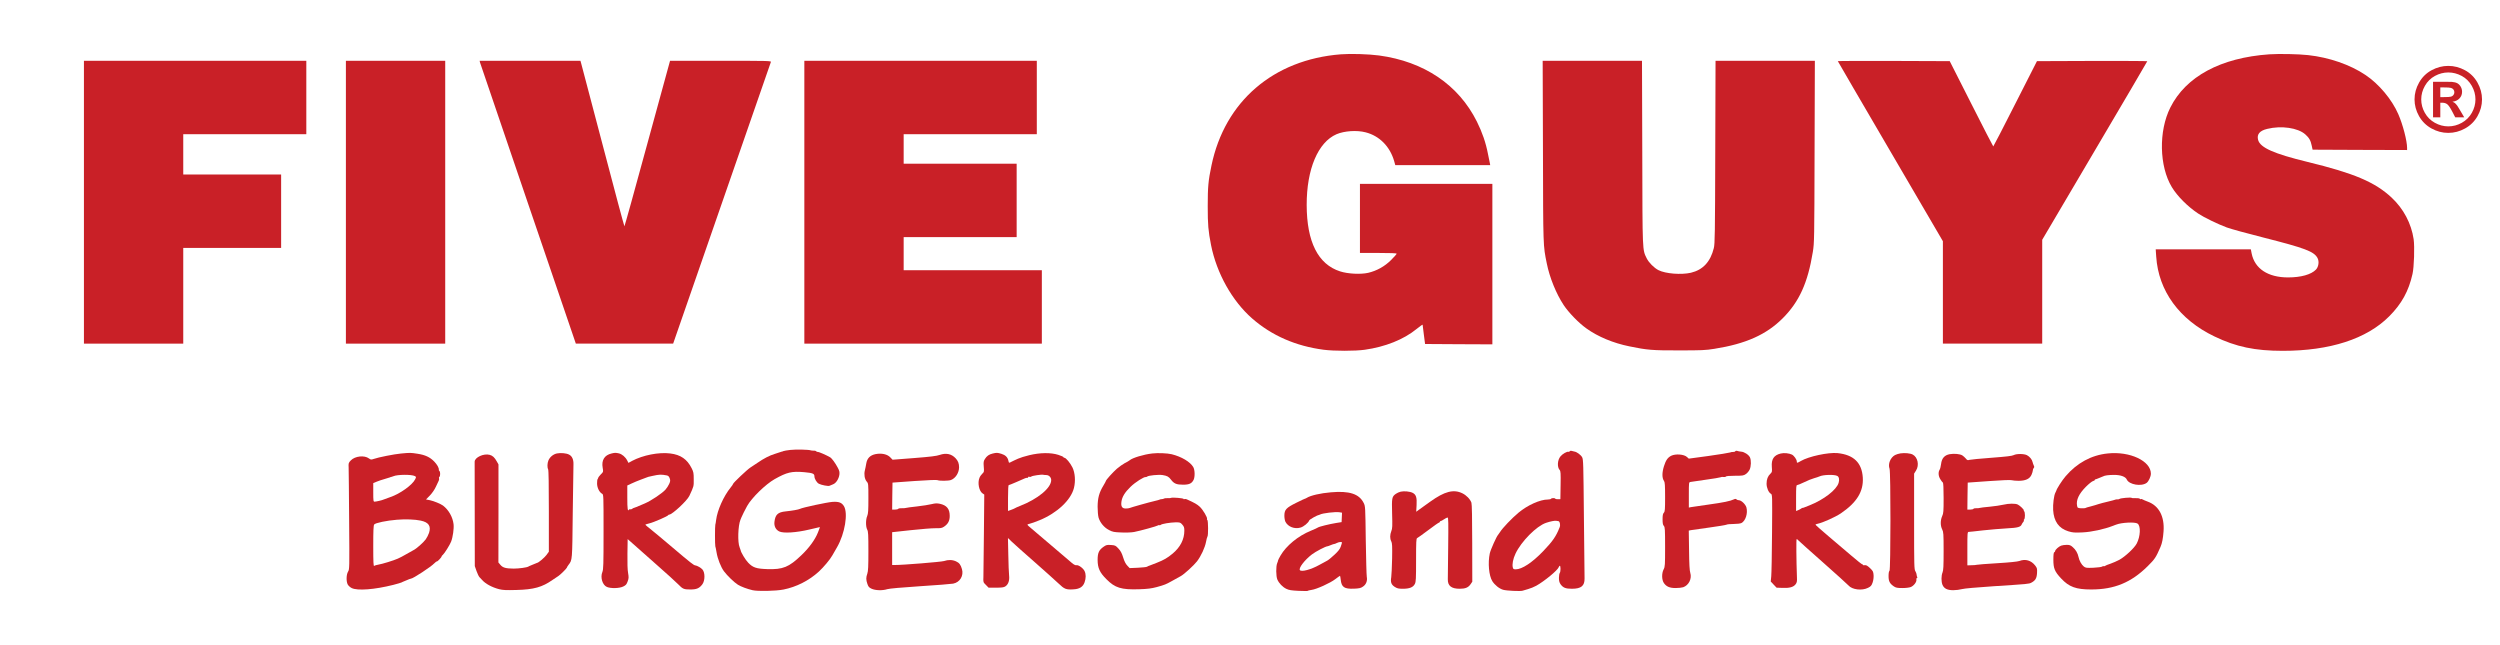
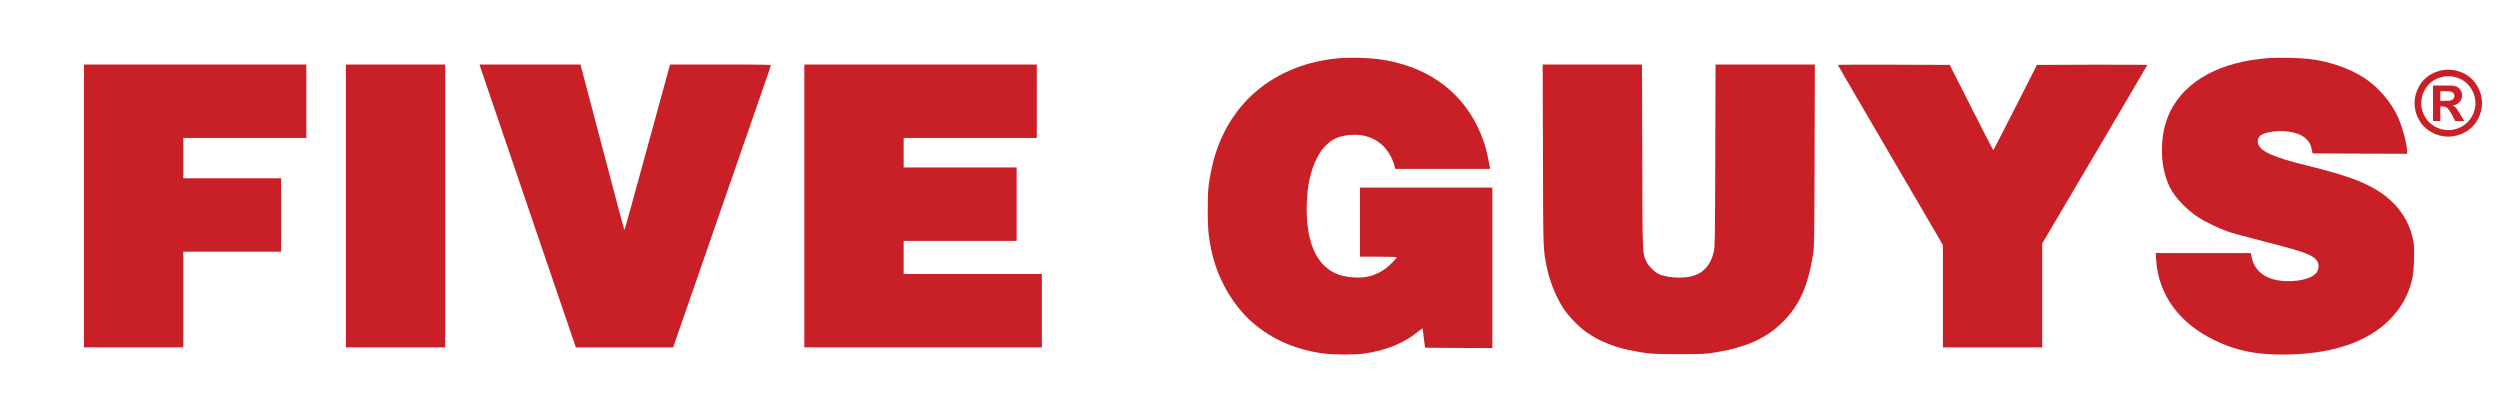
- <svg xmlns="http://www.w3.org/2000/svg" version="1.0" width="417" height="107.58" viewBox="0 0 333.6 86.064" id="svg2">
+ <svg xmlns="http://www.w3.org/2000/svg" version="1.0" width="417" height="70" viewBox="0 0 333.6 55" id="svg2">
  <defs id="defs56" />
  <g transform="matrix(0.0960355,0,0,0.0960355,1.500414,-2.182758)" id="g3891" style="fill:#c92027;fill-opacity:1">
    <path d="m 1847.4,98.2 c -93.7,7.4 -161.2,65.4 -179.7,154.5 -4.4,20.9 -5.2,29.6 -5.2,56.5 0,26 0.7,34.1 4.6,54 7.8,39.3 29.4,77.8 57.2,102.1 27.3,23.8 60.5,38.3 99.3,43.4 14.7,1.9 43.7,1.9 57.1,0 28.4,-4 54,-14.2 71.8,-28.7 4.7,-3.8 8.5,-6.5 8.6,-6.1 0,0.5 0.8,6.6 1.7,13.8 l 1.7,13 46.8,0.3 46.7,0.2 0,-111.5 0,-111.5 -92,0 -92,0 0,48 0,48 25.5,0 c 17.3,0 25.5,0.3 25.5,1.1 0,0.5 -3.5,4.5 -7.7,8.7 -8.9,8.9 -19.9,15 -31.8,17.8 -10.4,2.4 -28.3,1.5 -39.1,-2 -30.6,-9.8 -46.3,-41.1 -46.4,-92.2 -0.1,-49.8 15.7,-87.2 41.5,-98.4 10.8,-4.6 28.2,-5.8 40.4,-2.6 19.2,4.9 33.7,19.6 39.6,39.8 l 1.6,5.8 66,0 65.9,0 -0.4,-2.3 c -0.3,-1.2 -1.5,-7.2 -2.7,-13.2 -3,-15.8 -8,-30.1 -15.4,-45 -25.5,-51.1 -73.3,-83.4 -136,-91.9 -14.3,-1.9 -39.1,-2.7 -53.1,-1.6 z" id="path8" style="fill:#c92027;fill-opacity:1;stroke:none" />
    <path d="m 3137.6,98.2 c -67.5,4.7 -116,30.8 -137.6,74 -16.4,32.6 -15.4,81.6 2.1,110.5 7.6,12.6 22,27 36.4,36.6 8,5.4 27.6,14.9 40,19.5 5.5,2 28.2,8.3 50.5,13.9 58.7,14.9 70.8,19.5 75.6,28.7 2.5,4.7 1.4,12.1 -2.2,15.9 -6.6,6.9 -20.9,10.9 -38.8,10.9 -27.9,0 -46.3,-12.1 -50.6,-33.3 l -1.1,-5.7 -66.1,0 -66.1,0 0.7,10.1 c 3.1,47.6 32.2,87.6 80.9,110.9 30.1,14.5 56.4,20 94.9,20 65.6,0 116.6,-16.5 147.9,-47.9 17.3,-17.3 27.1,-35.1 32.4,-58.8 2.2,-9.5 3.1,-37.9 1.6,-48.4 -3.2,-21.7 -14,-42.3 -30.6,-57.8 -23,-21.5 -52.2,-33.9 -116.9,-49.6 -46.8,-11.4 -65.7,-19.8 -68.6,-30.5 -2.1,-7.8 2.1,-12.9 12.7,-15.4 19.5,-4.8 42.5,-1.5 52.8,7.6 5.4,4.8 7.5,8.4 9,15.8 l 1.2,5.5 65.6,0.3 65.7,0.2 0,-2.9 c 0,-9.8 -5.9,-32.6 -12.3,-47.1 -8.8,-20.3 -27.1,-42.1 -45.7,-54.4 -21.3,-14.3 -50.4,-24.3 -79.5,-27.5 -13.8,-1.5 -39.6,-2 -53.9,-1.1 z" id="path10" style="fill:#c92027;fill-opacity:1;stroke:none" />
    <path d="m 101,303.7 0,196.5 69,0 69,0 0,-66.5 0,-66.5 68,0 68,0 0,-51 0,-51 -68,0 -68,0 0,-28 0,-28 85.5,0 85.5,0 0,-51 0,-51 -154.5,0 -154.5,0 0,196.5 z" id="path12" style="fill:#c92027;fill-opacity:1;stroke:none" />
    <path d="m 465,303.7 0,196.5 69,0 69,0 0,-196.5 0,-196.5 -69,0 -69,0 0,196.5 z" id="path14" style="fill:#c92027;fill-opacity:1;stroke:none" />
    <path d="m 651.3,109.4 c 0.3,1.3 30.4,89.7 66.9,196.5 l 66.3,194.3 67.6,0 67.6,0 67.6,-194.8 c 37.1,-107.1 67.8,-195.5 68.2,-196.5 0.7,-1.6 -3,-1.7 -69.7,-1.7 l -70.4,0 -31.5,115 c -17.2,63.2 -31.6,115 -31.9,115 -0.3,0 -13.8,-50.3 -29.9,-111.8 -16.2,-61.4 -29.8,-113.2 -30.3,-115 l -0.9,-3.2 -70.1,0 -70,0 0.5,2.2 z" id="path16" style="fill:#c92027;fill-opacity:1;stroke:none" />
    <path d="m 1102,303.7 0,196.5 165,0 165,0 0,-51 0,-51 -96,0 -96,0 0,-23 0,-23 78.5,0 78.5,0 0,-51 0,-51 -78.5,0 -78.5,0 0,-20.5 0,-20.5 92.5,0 92.5,0 0,-51 0,-51 -161.5,0 -161.5,0 0,196.5 z" id="path18" style="fill:#c92027;fill-opacity:1;stroke:none" />
    <path d="m 2128.3,232.9 c 0.3,134.2 0.2,130.7 5.3,155.8 3.9,19.6 13.1,42.2 23.4,57.8 7,10.6 21,25 31.7,32.6 16,11.5 37.4,20.4 59.8,24.9 24.5,5.1 32.1,5.7 69,5.6 31.1,0 36.6,-0.2 49,-2.2 43.6,-6.9 72.3,-19.7 95.1,-42.6 22.8,-22.9 34.7,-49 41.7,-92.1 2,-12.7 2.1,-16.3 2.4,-139.3 l 0.4,-126.2 -69,0 -69,0 -0.4,126.7 c -0.3,114.7 -0.5,127.4 -2,133.6 -4.7,19 -15.1,30.2 -31.8,34.2 -13.5,3.1 -35.2,1.4 -45.1,-3.6 -6.1,-3.1 -13.4,-10.5 -16.3,-16.3 -6.1,-12.5 -5.9,-6.9 -6.2,-146.9 l -0.4,-127.7 -69,0 -69,0 0.4,125.7 z" id="path20" style="fill:#c92027;fill-opacity:1;stroke:none" />
    <path d="m 2538,107.7 c 0,0.3 32.9,56.7 73,125.3 l 73,124.9 0,71.1 0,71.2 69,0 69,0 0,-72.2 0,-72.1 73,-123.8 c 40.2,-68 73,-124 73,-124.3 0,-0.3 -34.5,-0.5 -76.6,-0.4 l -76.7,0.3 -30.1,59.2 c -16.5,32.6 -30.3,59.3 -30.6,59.3 -0.3,0 -14,-26.7 -30.5,-59.3 l -30,-59.2 -77.7,-0.3 c -42.8,-0.1 -77.8,0 -77.8,0.3 z" id="path22" style="fill:#c92027;fill-opacity:1;stroke:none" />
    <path d="m 1082.5,647.9 c -4.3,0.5 -8.6,1.2 -9.5,1.6 -0.8,0.4 -1.9,0.8 -2.5,0.8 -0.5,0.1 -1.7,0.5 -2.5,0.8 -0.8,0.3 -4,1.3 -7,2.3 -7.5,2.3 -15.1,6.2 -24.4,12.6 -4.3,2.9 -8.6,5.8 -9.5,6.3 -4.3,2.7 -24.1,21.4 -24.1,22.8 0,0.5 -1.5,2.7 -3.4,5 -9.8,12.1 -18.5,31.6 -20.2,45.2 -0.3,2.7 -0.8,5.7 -1.1,6.5 -0.6,2 -0.6,28.1 0,30 0.3,0.8 1.1,4.5 1.7,8.3 1.4,8.9 6,20.6 10.3,26.4 4.7,6.3 14.2,15.4 19.4,18.7 4.4,2.7 12.7,5.8 20.3,7.6 7.3,1.7 32,1.2 42.9,-0.9 17.9,-3.5 35.7,-12.5 49.4,-25.1 6.4,-5.9 15.6,-16.8 18.7,-22.5 1.2,-2.2 4.2,-7.4 6.6,-11.5 10.7,-18.7 15.4,-46.9 9.4,-56.8 -3.1,-5 -7.1,-6.5 -16,-5.9 -7.3,0.5 -41.9,7.9 -45.1,9.7 -2,1 -10.8,2.6 -19.9,3.5 -10.7,1.1 -14.3,4.4 -15.5,14.2 -0.8,6.1 1.6,11.1 6.5,13.6 5.6,2.9 23.6,1.8 42,-2.6 8,-2 14.6,-3.4 14.6,-3.4 0.1,0.1 -1.1,3.6 -2.8,7.7 -3.9,9.8 -12.1,21.1 -22.8,31.3 -17.5,16.8 -25.8,20.1 -47.5,19.4 -15.2,-0.5 -20,-2.1 -26.5,-8.9 -3.7,-3.7 -10.2,-14.5 -10.5,-17.3 -0.1,-0.6 -0.7,-2.4 -1.4,-4 -3,-6.8 -2.3,-30 1.1,-38.3 0.6,-1.5 1.2,-2.9 1.3,-3.2 0.4,-1.3 5.7,-12 8,-16 6.4,-11.5 25.7,-30.2 38.2,-37.3 17.1,-9.6 23.7,-11.2 41,-9.7 12,1.1 14.3,2 14.3,5.8 0,3.4 3.2,8.7 6.2,10.3 3.4,1.8 13.2,3.7 14.8,2.8 0.8,-0.4 3,-1.3 4.8,-2 4.2,-1.5 8,-7.4 8.9,-13.4 0.4,-3.6 0.1,-5.3 -2.2,-9.6 -3.2,-6.2 -8.4,-13.3 -10.5,-14.5 -5.8,-3.3 -16.1,-7.8 -17.4,-7.5 -0.4,0.1 -1.4,-0.3 -2.2,-0.9 -0.7,-0.7 -2.3,-1.1 -3.6,-0.9 -1.3,0.1 -3,-0.1 -3.8,-0.4 -2.9,-1.1 -20.6,-1.5 -28.5,-0.6 z" id="path24" style="fill:#c92027;fill-opacity:1;stroke:none" />
    <path d="m 2165.5,649.8 c -0.4,0.6 -1.2,0.9 -1.8,0.7 -1.9,-0.7 -8.2,2.9 -11,6.3 -4.3,5 -4.9,14.9 -1.2,19 1.4,1.5 1.6,4.5 1.3,21.1 l -0.3,19.4 -3.3,0.1 c -1.8,0.1 -3.5,-0.3 -3.8,-0.8 -0.7,-1.1 -5.1,-1 -5.9,0.2 -0.3,0.5 -2.3,1 -4.3,1 -10.9,0 -28.3,7.8 -41,18.4 -9.1,7.6 -22.1,21.2 -25.6,26.9 -1.1,1.8 -2.3,3.4 -2.6,3.7 -2.1,2 -10.4,20.6 -11.6,25.9 -2.8,13.3 -1.2,30.9 3.5,38.5 3.4,5.4 9.6,10.4 15,12 4.9,1.4 24,2.3 27.1,1.3 0.8,-0.3 4.2,-1.3 7.5,-2.2 3.3,-0.9 8.5,-3 11.5,-4.7 11.3,-6.3 29.4,-21.2 31.1,-25.6 0.5,-1.2 1.2,-2.2 1.6,-2.2 1.3,0 1.3,8.3 0,9.9 -0.6,0.7 -1.2,3.9 -1.2,7 0,4.3 0.6,6.4 2.3,8.9 3.5,4.8 7,6.2 15.7,6.2 12.9,0 17.8,-4 17.6,-14.4 -0.1,-2.8 -0.5,-41.1 -0.9,-85.1 -0.7,-74.5 -0.8,-80.2 -2.5,-83.3 -1.8,-3.2 -7.4,-7.4 -10.6,-7.8 -0.9,-0.1 -2.6,-0.5 -3.7,-0.9 -1.3,-0.4 -2.5,-0.2 -2.9,0.5 z m -16,97 c 2.1,0 3.4,5.1 2,8.5 -5,12.8 -9.5,19.3 -23,33.4 -15.1,15.7 -29.3,25.1 -38,25.1 -2.9,0 -3.6,-0.4 -4.1,-2.6 -1.1,-4.4 0.3,-11.9 3.7,-19.1 7.9,-16.9 29.1,-38.4 42.5,-42.9 5.8,-2 12.5,-3.3 14.2,-2.8 0.8,0.2 1.9,0.4 2.7,0.4 z" id="path26" style="fill:#c92027;fill-opacity:1;stroke:none" />
    <path d="m 2395.5,649.8 c -0.4,0.6 -1.7,1 -2.8,0.9 -1.2,-0.1 -3.3,0.2 -4.7,0.8 -1.4,0.5 -14.8,2.7 -29.8,4.8 l -27.3,3.7 -2.4,-2.2 c -4.1,-3.9 -15.9,-4.8 -22,-1.8 -4.9,2.5 -7.5,6.3 -10.1,14.6 -2.8,9 -2.8,16.4 0.2,20.6 1.1,1.6 1.4,6.2 1.4,22 0,17.6 -0.2,20.2 -1.7,21.9 -1.4,1.4 -1.8,3.7 -1.8,9.2 0,5.5 0.4,7.8 1.8,9.2 1.5,1.8 1.7,4.7 1.7,29.2 0,25.2 -0.1,27.5 -2,31.1 -2.9,5.6 -2.7,14.6 0.3,19 3.4,5 8,7 16.3,7 3.9,0 8.6,-0.5 10.5,-1.1 7.8,-2.7 12.4,-11.9 9.9,-20 -1,-3.1 -1.5,-12.2 -1.7,-31.6 l -0.4,-27.1 2.8,-0.6 c 1.5,-0.3 12.9,-1.9 25.3,-3.6 12.4,-1.7 23.3,-3.5 24.2,-4 1,-0.6 5.5,-1 10,-1 4.6,0 9.4,-0.6 10.8,-1.3 5.8,-2.9 9.2,-13.5 7,-21.7 -1.2,-4.3 -7.1,-10 -10.5,-10 -1.2,0 -2.6,-0.5 -3.3,-1.2 -0.8,-0.8 -1.8,-0.9 -3.4,-0.1 -5.2,2.5 -14.5,4.4 -35.3,7.3 -12.1,1.7 -23.2,3.3 -24.7,3.6 l -2.8,0.6 0,-17.6 c 0,-17.4 0,-17.6 2.3,-18 1.2,-0.3 10.8,-1.7 21.2,-3.1 10.5,-1.4 19.7,-3 20.6,-3.4 0.8,-0.5 2.7,-0.7 4.1,-0.4 1.4,0.3 2.9,0 3.2,-0.6 0.5,-0.7 5.1,-1.1 12.5,-1.1 10.6,0 12.2,-0.2 15.2,-2.3 1.9,-1.2 4.2,-3.9 5.3,-6.1 2.2,-4.5 2.4,-13.1 0.5,-17.2 -1.8,-3.7 -7.9,-7.6 -12.1,-7.9 -1.8,-0.1 -4.3,-0.6 -5.4,-1 -1.3,-0.4 -2.5,-0.2 -2.9,0.5 z" id="path28" style="fill:#c92027;fill-opacity:1;stroke:none" />
    <path d="m 541.5,652.9 c -9.6,0.9 -31.3,5.2 -37.8,7.5 -3.5,1.2 -4.1,1.2 -6.7,-0.7 -6.3,-4.7 -19.3,-3.3 -25.1,2.7 -3.3,3.4 -3.4,3.8 -3.1,10.2 0.1,3.7 0.5,36.9 0.7,73.9 0.5,66 0.5,67.3 -1.5,70.5 -2.5,4.1 -2.7,13.5 -0.5,17.8 0.9,1.7 3.3,3.9 5.5,5 7.9,4 31.7,2.2 57.9,-4.4 5.7,-1.5 10.9,-3 11.5,-3.4 0.6,-0.3 1.3,-0.7 1.6,-0.8 0.3,0 2.7,-1 5.3,-2.2 2.7,-1.2 5.3,-2.2 5.9,-2.2 3,0 28.1,-16.5 32.7,-21.4 1.4,-1.4 2.9,-2.6 3.6,-2.6 1.1,0 6.5,-5.7 6.5,-7 0,-0.4 0.7,-1.4 1.7,-2.1 2.3,-2 9.6,-13.6 11.5,-18.4 2.4,-6.1 4.1,-18.2 3.4,-24.2 -1.2,-10 -6.8,-19.9 -14.7,-25.9 -3.3,-2.4 -12.8,-6.3 -18,-7.4 l -5.6,-1.1 5.3,-5.4 c 3.2,-3.3 6.5,-8.1 8.4,-12.2 1.7,-3.8 3.5,-7.6 4,-8.5 0.5,-1 0.7,-2.4 0.4,-3.2 -0.3,-0.8 -0.1,-1.7 0.5,-2.1 1.4,-0.8 1.4,-7.2 0.1,-8 -0.6,-0.4 -1,-1.2 -0.9,-1.8 0.4,-2.4 -2.3,-7.3 -6.4,-11.5 -5.9,-6.1 -12.6,-9.2 -23.2,-10.8 -9.8,-1.5 -9.9,-1.5 -23,-0.3 z m 19.2,31.3 c 2.1,1.1 2.1,1.2 0.6,4.4 -3.8,7.9 -21.1,20.3 -34.5,24.8 -4,1.4 -8.2,2.9 -9.3,3.4 -2.3,1.1 -10.2,2.9 -12.7,3 -1.6,0 -1.8,-1.3 -1.8,-12.9 l 0,-12.9 4.8,-2 c 2.6,-1.1 7.4,-2.7 10.7,-3.6 3.3,-0.9 6.7,-2 7.5,-2.3 0.8,-0.4 2,-0.8 2.5,-0.8 0.6,-0.1 1.7,-0.5 2.6,-0.9 5.5,-2.4 25,-2.6 29.6,-0.2 z m 8.2,61.9 c 11.1,2.3 14.7,7.6 11.6,17.1 -1,2.8 -3,6.8 -4.6,9 -3.2,4.4 -13.2,13.2 -16.9,14.9 -1.4,0.7 -5.9,3.2 -10,5.6 -4.1,2.4 -9.5,5.3 -12,6.3 -6.1,2.7 -21.5,7.4 -27,8.3 -2.5,0.4 -5.1,1.2 -5.7,1.7 -1,0.8 -1.3,-4.8 -1.3,-27.4 0,-21.2 0.3,-28.8 1.3,-30.1 1.6,-2.2 17.4,-5.5 31.6,-6.6 11.9,-1 25,-0.5 33,1.2 z" id="path30" style="fill:#c92027;fill-opacity:1;stroke:none" />
    <path d="m 758.1,652.8 c -5,1.1 -9.7,4.9 -11.7,9.7 -1.6,3.8 -1.8,9.7 -0.4,12.3 0.7,1.3 1,22 1,58.2 l 0,56.3 -3.4,4.7 c -3,3.9 -11.2,10.8 -12.9,10.8 -0.3,0 -2.7,1 -5.4,2.2 -2.6,1.2 -5,2.2 -5.3,2.2 -0.3,0.1 -0.9,0.4 -1.5,0.8 -2.1,1.3 -13.1,2.8 -20.4,2.8 -10.8,-0.1 -15.1,-1.2 -18.4,-5.2 l -2.8,-3.3 0.1,-68.2 0,-68.1 -2.2,-3.9 c -3.3,-5.9 -5.8,-8.2 -10.1,-9.4 -8.2,-2.2 -20.6,3.5 -20.8,9.5 0,1.1 0,34.3 0.1,73.6 l 0.1,71.5 2.4,6.9 c 1.3,3.8 3.2,7.6 4.2,8.6 1,1 2.5,2.6 3.4,3.6 4.6,5.4 13.8,10.4 23.8,13 5.2,1.3 9.9,1.5 24,1.1 24.1,-0.6 35.9,-3.9 50.1,-13.9 3.4,-2.3 7.1,-4.8 8.1,-5.4 2.4,-1.4 11.8,-10.7 11.9,-11.7 0,-0.5 1.1,-2.3 2.4,-4 5.2,-6.8 5.1,-5.2 5.8,-71.7 0.4,-34.4 0.9,-65 1,-68 0.2,-6.5 -1.9,-11.3 -6.1,-13.4 -3.7,-2 -11.6,-2.7 -17,-1.6 z" id="path32" style="fill:#c92027;fill-opacity:1;stroke:none" />
    <path d="m 834.2,652.8 c -10,2.3 -14.3,9.4 -12.4,20 1,5.5 1,5.5 -2.7,9.2 -2,2.1 -3.6,4.2 -3.6,4.7 0,0.5 -0.3,1.3 -0.7,1.7 -0.5,0.4 -0.8,3.1 -0.8,6.1 0,5.8 3.1,12.2 7,14.3 2,1.1 2,2 2,52.9 0,45.4 -0.2,52.3 -1.6,55.7 -3.2,7.6 0.1,18.3 6.3,20.9 5.5,2.3 17.3,2 22.6,-0.6 3.7,-1.8 4.7,-2.9 6.2,-7.1 1.6,-4.4 1.6,-5.8 0.6,-11.7 -0.8,-4.2 -1.1,-14 -0.9,-26.9 l 0.3,-20.2 7.6,6.7 c 4.1,3.8 18.7,16.7 32.5,28.8 13.7,12 27.2,24.3 29.9,27.1 6.6,6.8 8,7.4 17.3,7.4 8.6,0 12.4,-1.7 16.5,-7.2 3.8,-5.2 3.9,-16.2 0.1,-20.6 -1.8,-2.2 -7.6,-5.5 -10,-5.7 -2,-0.1 -6.5,-3.6 -30.9,-24.3 -13.4,-11.4 -27.6,-23.2 -31.4,-26.2 -3.9,-3 -7,-5.7 -7.1,-6 0,-0.3 2.6,-1.1 5.8,-1.9 5.7,-1.3 25.4,-9.9 26,-11.3 0.2,-0.5 0.8,-0.8 1.4,-0.8 4.1,0 24.8,-19.2 28,-26 6.4,-13.8 6.2,-13.2 6.1,-23.1 0,-8.6 -0.3,-10.3 -2.9,-15.4 -6.3,-12.5 -15.2,-18.7 -29.7,-20.5 -15.9,-2 -37.9,2.3 -53.2,10.4 l -4.9,2.7 -1.7,-3.3 c -2.5,-4.9 -7.2,-8.8 -11.5,-9.9 -4.5,-1 -5.7,-1 -10.2,0.1 z m 76.6,30.5 c 2.1,0.4 3.2,1.5 4.1,4 1,3 1,4 -0.7,7.8 -1.1,2.4 -3.3,5.9 -5.1,7.9 -4.5,5.1 -19.9,15.5 -28.9,19.3 -10.1,4.4 -15.1,6.4 -16,6.5 -0.4,0.1 -1.2,0.6 -1.9,1.2 -0.7,0.5 -1.7,0.7 -2.2,0.4 -0.5,-0.4 -1.2,-0.2 -1.6,0.4 -1.9,3.1 -2.5,-0.5 -2.5,-16.3 l 0,-17.2 5.8,-2.7 c 3.1,-1.5 8.9,-3.9 12.7,-5.3 3.9,-1.4 7.7,-2.9 8.5,-3.2 1.9,-0.8 1.6,-0.7 8,-2.1 9.5,-2.1 12,-2.2 19.8,-0.7 z" id="path34" style="fill:#c92027;fill-opacity:1;stroke:none" />
    <path d="m 1363.7,652.9 c -5.1,1.2 -8.2,3.4 -10.8,7.6 -1.9,3 -2.1,4.4 -1.6,10.7 0.6,7 0.5,7.4 -2,9.7 -1.4,1.3 -3.2,3.8 -3.9,5.6 -3,7 -0.7,18.5 4.2,21.8 l 2.4,1.6 -0.5,53.7 c -0.2,29.5 -0.6,57 -0.7,60.9 -0.3,7.2 -0.3,7.3 3.5,11 l 3.7,3.8 10.3,0 c 8.2,0 10.9,-0.4 13,-1.8 4.1,-2.7 6,-8.1 5.2,-15.2 -0.4,-3.3 -0.9,-16.4 -1.1,-29 l -0.5,-23 5.3,5.1 c 2.9,2.8 17,15.4 31.3,27.9 14.3,12.6 29.4,26.1 33.6,30.1 8.3,8 10.6,8.9 21.2,8.2 8.2,-0.5 12.9,-3.5 15.1,-9.8 2,-5.7 2,-11.3 0,-15.5 -1.9,-4.1 -8.6,-8.9 -11.3,-8.2 -1.3,0.3 -3.4,-0.7 -6.3,-3.1 -2.4,-2 -14.9,-12.7 -27.8,-23.7 -12.9,-11 -25.9,-22 -28.7,-24.4 -2.9,-2.3 -5.3,-4.6 -5.3,-5.1 0,-0.4 1.5,-1.1 3.3,-1.4 1.7,-0.3 7.9,-2.5 13.7,-4.9 24.1,-9.9 43.4,-27.9 47.6,-44.7 2.4,-9.6 1.6,-21.1 -2.1,-28.6 -3.1,-6.3 -9,-13.4 -11.2,-13.4 -0.7,0 -1.3,-0.4 -1.3,-0.9 0,-0.5 -3.2,-1.9 -7.2,-3.2 -10.4,-3.3 -25.3,-3.1 -40.2,0.5 -6,1.4 -12.9,3.6 -15.5,4.8 -2.5,1.2 -4.8,2.2 -5.1,2.3 -0.3,0 -1.9,0.9 -3.7,1.8 -4.1,2.2 -4,2.2 -4.8,-1.3 -1,-4.8 -4.2,-7.8 -9.7,-9.5 -5.7,-1.7 -6.6,-1.7 -12.1,-0.4 z m 74.4,29.9 c 3.8,0 6.9,3.2 6.9,7 0,11 -18.6,26.3 -43.5,36 -3.3,1.3 -6.5,2.7 -7.1,3.2 -0.6,0.4 -2.9,1.4 -5.2,2.2 l -4.2,1.5 0,-17.9 c 0,-11.3 0.4,-18 1,-18 0.5,0 5.4,-2 10.7,-4.3 13.1,-5.9 13.6,-6 15.1,-5.8 0.6,0.1 1.2,-0.3 1.2,-1 0,-0.6 0.7,-0.8 1.6,-0.5 0.9,0.4 2.2,0.2 2.9,-0.4 1.3,-1.1 14.2,-3 16.3,-2.4 0.8,0.2 2.7,0.4 4.3,0.4 z" id="path36" style="fill:#c92027;fill-opacity:1;stroke:none" />
    <path d="m 1585.5,652.8 c -12.2,1.4 -27.6,6.1 -31.5,9.5 -0.8,0.7 -3.8,2.5 -6.7,3.9 -2.8,1.5 -7.7,5 -11,7.8 -5.6,4.9 -15.2,15.6 -15.3,17 0,0.4 -1.6,3.3 -3.5,6.5 -5.9,9.7 -7.9,17.3 -8,29.3 0,5.9 0.6,12.5 1.3,15.1 2.1,7 7.8,13.9 14.5,17.3 5.2,2.7 7,3 17.3,3.4 6.6,0.3 14.1,0 17.7,-0.7 8.3,-1.6 31.9,-8.1 33.3,-9.2 0.6,-0.5 1.4,-0.6 1.7,-0.2 0.4,0.3 1.2,0.1 1.9,-0.5 1.8,-1.5 13,-3.3 20.6,-3.5 6.1,0 6.7,0.1 9.3,3.1 2.4,2.7 2.9,4.1 2.9,8.5 0,12.1 -5.6,22.9 -16.2,31.8 -7.3,6.1 -12.4,9 -21.8,12.7 -4.1,1.6 -8.4,3.3 -9.5,3.7 -1.1,0.5 -2.2,0.9 -2.5,0.9 -0.3,0.1 -1.1,0.5 -1.9,1 -0.7,0.5 -6.5,1.1 -12.7,1.4 l -11.4,0.5 -3.3,-3.5 c -2.2,-2.3 -4.1,-6 -5.7,-11.3 -1.8,-5.9 -3.5,-9.1 -6.6,-12.4 -3.9,-4.2 -4.5,-4.5 -10.3,-4.9 -5.5,-0.4 -6.6,-0.1 -10.1,2.3 -6.7,4.6 -8.5,8.6 -8.5,18.5 0.1,11.2 2.8,17.3 12.2,26.7 11.9,12.1 20.7,14.8 45.3,14 12.2,-0.4 17.4,-1.1 24.5,-3 11.6,-3.2 12.5,-3.6 22.6,-9.2 4.6,-2.6 9.6,-5.4 11,-6.1 4.5,-2.4 18.2,-14.9 22.5,-20.5 5.6,-7.3 11,-19 12.5,-26.9 0.6,-3.6 1.6,-6.9 2,-7.5 1.3,-1.3 1.1,-22.2 -0.1,-23 -0.6,-0.4 -0.8,-1 -0.5,-1.5 1,-1.6 -5.7,-13 -10.1,-17 -3.8,-3.5 -7.1,-5.3 -18.1,-10.3 -1.1,-0.5 -2.6,-0.6 -3.2,-0.3 -0.6,0.4 -1.1,0.3 -1.1,-0.2 0,-1.1 -15.8,-2.4 -17.4,-1.5 -0.6,0.4 -2.7,0.6 -4.8,0.4 -2.1,-0.1 -4.3,0.1 -5,0.6 -0.7,0.4 -2.2,0.8 -3.3,0.8 -1.1,0 -2.4,0.3 -3,0.7 -0.5,0.3 -3.5,1.1 -6.5,1.8 -7.2,1.6 -33.1,8.9 -35,9.8 -0.8,0.4 -3.3,0.7 -5.5,0.7 -5,0 -6.8,-2.9 -5.9,-9.5 0.9,-6.7 4.8,-13.1 12.8,-20.8 6.4,-6.2 18.6,-14 21,-13.4 0.4,0.2 1.3,-0.2 2,-0.7 1.9,-1.6 15.8,-2.9 21.3,-2.1 6.6,1.1 8.6,2.2 11.9,6.6 4.1,5.4 7.7,6.8 16.7,6.8 8.6,0 12,-1.7 14.6,-6.8 2,-4.3 1.8,-13.7 -0.5,-17.7 -4.3,-7.3 -16.3,-14.4 -29.9,-17.8 -6.1,-1.5 -19.2,-2 -27,-1.1 z" id="path38" style="fill:#c92027;fill-opacity:1;stroke:none" />
    <path d="m 2458.6,652.9 c -9.4,2.3 -13.1,7.8 -12.3,18.5 0.5,6.8 0.4,7.3 -2,9.6 -3.5,3.2 -5.3,7.8 -5.3,13.8 0,5.7 2.8,12.3 6,14 2,1.1 2,1.7 1.6,54.3 -0.2,29.3 -0.7,56.4 -1.1,60.4 l -0.7,7.2 4,4.3 4.1,4.3 8.3,0.3 c 9.8,0.4 15.2,-1.1 18.2,-5.1 1.7,-2.3 2.1,-4 1.8,-9.5 -0.9,-24.9 -1.1,-53.2 -0.4,-53.2 0.5,0 1.6,0.7 2.3,1.7 0.8,0.9 16.3,14.8 34.4,30.8 18.2,16.1 34,30.4 35.2,31.8 5.1,6 18.7,7.7 27.3,3.4 3.8,-1.9 4.8,-3 6.3,-7.2 1.1,-3.2 1.6,-7 1.4,-10.4 -0.4,-5 -0.8,-5.8 -5.1,-9.9 -3.6,-3.4 -5.3,-4.3 -7.2,-3.9 -1.3,0.2 -2.4,0 -2.4,-0.4 0,-0.5 -0.5,-0.9 -1.1,-0.9 -0.6,0 -7.4,-5.4 -15.2,-12.1 -7.8,-6.6 -22.2,-18.8 -31.9,-27.1 -9.8,-8.3 -17.8,-15.4 -17.8,-15.8 0,-0.4 1.5,-1.1 3.3,-1.4 6.6,-1.3 24.4,-9.3 31.8,-14.3 22.3,-15.1 31.8,-30.6 30.6,-49.8 -1.3,-20.7 -12.7,-31.7 -35.2,-34 -12.9,-1.2 -40,4.6 -50.9,11 -5.1,3 -5.6,3 -5.6,0.7 0,-2.7 -3.7,-8 -6.7,-9.6 -3.9,-1.9 -11,-2.7 -15.7,-1.5 z m 78.6,31.1 c 2.5,1.2 3.3,5.3 1.9,9.7 -2.9,9.7 -20.5,23.3 -40.4,31.2 -8.7,3.5 -9.2,3.7 -9.8,3.5 -0.3,0 -1.2,0.4 -2,1.1 -0.8,0.6 -2.7,1.6 -4.2,2.2 l -2.7,1.1 0,-18 c 0,-14.9 0.2,-18 1.4,-18 0.8,0 5.2,-1.8 9.8,-4 4.6,-2.3 10.8,-4.8 13.8,-5.6 3,-0.8 6.4,-2 7.5,-2.5 4.9,-2.4 20.6,-2.9 24.7,-0.7 z" id="path40" style="fill:#c92027;fill-opacity:1;stroke:none" />
    <path d="m 2625,652.7 c -2.5,0.4 -5.8,1.4 -7.5,2.3 -6.5,3.5 -10.1,12.6 -7.6,19.1 1.7,4.4 1.6,140.8 -0.1,141.8 -0.8,0.5 -1.3,3.2 -1.3,7.3 0,7.2 1.6,10.4 7.5,14.4 2.8,1.8 4.6,2.2 11.7,2.2 4.9,0 9.7,-0.6 11.7,-1.4 4.3,-1.8 8.2,-7 7.8,-10.2 -0.2,-1.3 0.2,-2.4 0.8,-2.4 0.6,0 0.8,-0.5 0.3,-1.3 -0.4,-0.6 -0.7,-2.1 -0.8,-3.2 0,-1.2 -0.8,-3.3 -1.7,-4.8 -1.7,-2.4 -1.8,-7.5 -1.8,-69.2 l 0,-66.5 2.7,-4.3 c 4.7,-7.4 2.4,-18.5 -4.7,-22.2 -3.4,-1.8 -11.2,-2.5 -17,-1.6 z" id="path42" style="fill:#c92027;fill-opacity:1;stroke:none" />
    <path d="m 2913,652.8 c -22.7,2.3 -42.7,13.2 -58.5,31.7 -5,5.8 -12.7,17.9 -13,20.3 0,0.3 -0.6,1.4 -1.2,2.5 -2,3.6 -3.6,16.1 -3.1,24.1 0.9,15.7 7.9,25.5 20.9,29.5 6.2,1.9 8.6,2.1 19.8,1.6 12.8,-0.6 30,-4.3 43.1,-9.4 0.8,-0.4 1.7,-0.7 2,-0.8 0.3,-0.1 1.2,-0.4 2,-0.7 7.5,-2.9 25.8,-3.8 29.4,-1.4 4.8,3.1 4.1,18.1 -1.2,28 -3.4,6.2 -15.6,17.6 -23.7,22.2 -3.5,1.9 -9.2,4.4 -12.7,5.6 -3.4,1.1 -6.9,2.5 -7.6,3.1 -0.7,0.5 -1.5,0.7 -1.9,0.4 -0.3,-0.4 -1.3,-0.2 -2,0.5 -0.8,0.6 -6.1,1.3 -12.1,1.6 -9.9,0.4 -10.9,0.2 -13.5,-1.8 -3.1,-2.5 -6.1,-7.8 -7.2,-13 -1.1,-5.4 -4,-10.4 -8,-13.8 -3,-2.7 -4.4,-3.2 -8.5,-3.2 -2.7,0 -6.1,0.5 -7.7,1.1 -3.3,1.2 -8.3,5.7 -8.3,7.5 0,0.7 -0.6,1.4 -1.2,1.7 -0.9,0.2 -1.3,3.2 -1.3,10.3 0,12.1 1.8,16.5 10.8,26.1 11,11.8 20.7,15.3 41.8,15.3 32.2,0 55.6,-9.7 78.5,-32.4 10,-10 11.2,-11.7 17.7,-26.6 2.3,-5.2 3.6,-11.9 4.3,-21.8 1.5,-20.6 -6.4,-35.6 -21.8,-41.2 -3.4,-1.3 -6.8,-2.7 -7.5,-3.2 -0.7,-0.6 -1.7,-0.7 -2.2,-0.4 -0.5,0.4 -1.3,0.1 -1.6,-0.5 -0.4,-0.6 -2.9,-0.9 -5.6,-0.8 -2.7,0.2 -5.2,0 -5.6,-0.4 -0.9,-1 -15.5,0.3 -17,1.5 -0.6,0.5 -2,0.8 -3,0.6 -1,-0.1 -2.2,0 -2.8,0.4 -0.5,0.3 -5.1,1.5 -10.1,2.7 -5,1.1 -11,2.8 -13.3,3.5 -2.2,0.8 -7.1,2.2 -10.8,3.2 -3.8,0.9 -7.1,1.9 -7.5,2.3 -0.4,0.3 -3,0.4 -5.7,0.3 -4.9,-0.4 -5.1,-0.5 -5.7,-3.8 -1.4,-7.8 2.6,-16.3 12.3,-26.1 4,-4 8.4,-7.5 9.8,-7.9 1.4,-0.3 2.5,-1 2.5,-1.5 0,-0.5 0.4,-0.9 0.9,-0.9 0.5,0 2.6,-0.8 4.7,-1.7 2.2,-0.9 4.1,-1.7 4.4,-1.8 0.3,0 1,-0.3 1.5,-0.6 2.1,-1.3 7.7,-2.1 15.5,-2.1 9.1,0 15.8,2.5 17.5,6.4 3.2,7.2 20.5,10.1 27.7,4.6 2.8,-2.2 5.8,-8.7 5.8,-12.7 0,-17.7 -29.2,-31.4 -60,-28.1 z" id="path44" style="fill:#c92027;fill-opacity:1;stroke:none" />
    <path d="m 1201,653.7 c -7.7,1.6 -11.8,5.8 -13,13.2 -0.5,3 -1.3,7.2 -1.9,9.4 -1.4,5.4 -0.4,12 2.5,15.5 2.4,2.7 2.4,3.2 2.4,23.4 0,16.9 -0.3,21.3 -1.6,24.4 -2.2,4.9 -2.2,14.8 -0.1,18.9 1.5,2.8 1.7,6.9 1.7,30.1 0,21.4 -0.3,27.8 -1.5,31.2 -1.9,5.4 -1.9,8.5 0.1,14.3 1.4,4 2.3,5 5.9,6.7 5.3,2.4 15.1,2.7 21.6,0.6 2.7,-0.9 20,-2.4 45.4,-4.1 22.6,-1.4 43.3,-3.1 46.2,-3.6 9.5,-1.8 15,-11 12.3,-20.2 -1.8,-6.2 -3.7,-8.7 -8.3,-10.8 -5.1,-2.3 -10.7,-2.4 -16.7,-0.4 -3.8,1.2 -57.7,5.6 -68.7,5.5 l -3.3,0 0,-22.8 0,-22.8 25.8,-2.8 c 14.1,-1.5 29.6,-2.8 34.3,-2.7 7.4,0.1 9,-0.2 11.9,-2.1 5.7,-3.8 8,-8.2 8,-15 0,-9.8 -4.1,-14.8 -13.8,-16.9 -4.1,-0.8 -6.3,-0.7 -11.3,0.5 -3.4,0.9 -12.6,2.3 -20.3,3.2 -7.8,0.8 -14.8,1.8 -15.6,2.1 -0.8,0.3 -3.4,0.5 -5.6,0.4 -2.3,-0.1 -4.5,0.2 -4.9,0.8 -0.3,0.6 -2.4,1.1 -4.6,1.1 l -3.9,0 0.2,-18.8 0.3,-18.7 30.5,-2.2 c 19,-1.3 31.1,-1.8 32.2,-1.2 2.3,1.2 15,1.1 18.5,-0.2 6.4,-2.4 11.2,-10 11.3,-17.6 0,-5.3 -1.4,-9 -4.8,-12.6 -5.8,-6.2 -13.2,-7.7 -22,-4.7 -4.6,1.6 -12.9,2.6 -35.8,4.4 l -29.8,2.3 -3.1,-3.2 c -4.2,-4.5 -12.1,-6.2 -20.5,-4.6 z" id="path46" style="fill:#c92027;fill-opacity:1;stroke:none" />
    <path d="m 2693.5,653.8 c -7.2,1.3 -11.1,5.7 -12,13.6 -0.4,3.3 -1.3,6.9 -2.1,8.1 -2.1,3.4 -1.7,8.9 1.1,13.2 1.3,2.2 2.9,4.2 3.5,4.6 0.6,0.4 1,8.1 1,21.4 0,18.7 -0.2,21.3 -2,25.2 -2.6,5.8 -2.6,13.3 0,18.4 1.8,3.6 2,5.9 2,30.1 0,21 -0.3,26.9 -1.5,29.7 -1.9,4.6 -1.9,12.7 -0.1,17.2 2.2,5.2 6.7,7.5 15,7.5 3.8,0 9.2,-0.7 12,-1.5 3.1,-0.9 20.3,-2.4 44.1,-4 47.9,-3.1 49,-3.2 52.3,-4.9 5.7,-3 7.6,-6.2 8,-13.4 0.3,-6.1 0.1,-7 -2.5,-10.4 -5.6,-7.2 -13.6,-9.6 -22,-6.4 -2.4,0.9 -13.8,2.1 -30.8,3.1 -14.8,0.9 -27.7,1.9 -28.5,2.2 -0.8,0.3 -4.1,0.6 -7.3,0.6 l -5.7,0.2 0,-23.3 c 0,-21.4 0.1,-23.2 1.8,-23.2 0.9,0 9.8,-0.9 19.7,-2.1 9.9,-1.1 24.8,-2.3 33.2,-2.8 15.7,-0.8 19.5,-1.9 21,-5.9 0.4,-0.9 1.3,-2.3 2,-3 0.7,-0.8 1.1,-1.7 0.8,-2.2 -0.3,-0.5 -0.1,-1.1 0.5,-1.5 0.5,-0.3 1,-2.8 1,-5.5 0,-2.7 -0.5,-5.2 -1,-5.5 -0.6,-0.4 -0.8,-1 -0.6,-1.4 0.6,-0.9 -5,-6.4 -8.3,-8.1 -3.4,-1.7 -12.5,-1.6 -20.1,0.2 -3.6,0.9 -12.1,2.1 -19,2.8 -6.9,0.6 -13.2,1.4 -14,1.7 -0.8,0.3 -2.9,0.5 -4.6,0.4 -1.8,-0.1 -3.5,0.2 -3.9,0.8 -0.3,0.6 -2.4,1.1 -4.6,1.1 l -3.9,0 0.2,-18.8 0.3,-18.7 29.5,-2.1 c 17.6,-1.3 30.4,-1.8 31.8,-1.2 1.3,0.4 5.5,0.8 9.3,0.8 9.7,0 15.4,-2.6 18,-8.3 1,-2.3 1.9,-5.1 1.9,-6.3 0,-1.1 0.5,-2.5 1.2,-3.2 0.9,-0.9 0.9,-1.7 0.1,-3.4 -0.6,-1.3 -1.4,-3.5 -1.7,-4.9 -0.7,-3.5 -4.1,-7.6 -7.8,-9.5 -4.1,-2.1 -14.5,-2.2 -18.4,-0.1 -2.4,1.2 -10,2.1 -31,3.7 -15.4,1.1 -29.1,2.5 -30.6,2.9 -2.4,0.8 -3.1,0.5 -5,-1.9 -1.3,-1.5 -3.4,-3.4 -4.8,-4.3 -3.2,-2 -11.2,-2.8 -17.5,-1.7 z" id="path48" style="fill:#c92027;fill-opacity:1;stroke:none" />
    <path d="m 1930.6,705.9 c -2.1,0.5 -5.1,1.8 -6.7,3 -5.5,3.9 -5.8,5.5 -5.2,27.6 0.5,17.2 0.4,20.7 -1.1,24.2 -2,5.2 -2.1,10.3 -0.1,14.2 1.3,2.5 1.5,6.4 1.2,24.2 -0.3,11.6 -0.8,23.1 -1.2,25.5 -1.2,7.1 0,10.4 4.7,13.5 3.6,2.3 5.3,2.7 11.5,2.7 9.2,0 14.2,-2 16.6,-6.7 1.5,-3 1.7,-6.8 1.7,-33.2 0,-25.5 0.2,-30 1.5,-30.5 0.8,-0.3 7.8,-5.3 15.5,-11.1 7.6,-5.8 14.4,-10.5 15,-10.5 0.5,0 1,-0.5 1,-1 0,-0.6 0.5,-1 1.1,-1 0.5,0 2.7,-1.1 4.7,-2.5 2,-1.4 4.3,-2.5 5,-2.5 1.1,0 1.2,7.5 0.8,41.2 -0.2,22.7 -0.5,42.8 -0.5,44.6 -0.2,9.1 4.9,13.2 16.5,13.2 7.9,0 12,-1.7 15.2,-6.4 l 2.3,-3.4 -0.1,-53.6 c 0,-33.4 -0.4,-54.6 -1.1,-56.2 -1.8,-5 -7,-10.3 -12.5,-13 -12.3,-6 -24.7,-2.8 -44.9,11.7 -6.4,4.6 -13.4,9.6 -15.5,11.1 l -3.8,2.8 0.5,-9.3 c 0.6,-10.5 -0.7,-14.6 -5.5,-17 -3.7,-1.9 -11.9,-2.7 -16.6,-1.6 z" id="path50" style="fill:#c92027;fill-opacity:1;stroke:none" />
    <path d="m 1833.5,706.8 c -14.4,1.2 -28.1,4.4 -33.2,7.6 -1.3,0.8 -2.3,1.3 -2.3,1.1 0,-0.2 -5.5,2.4 -12.2,5.7 -14.5,7.2 -16.8,9.7 -16.8,18.3 0,3 0.7,6.7 1.5,8.3 3.6,6.9 12.6,10.4 20.9,8 4.4,-1.2 11,-6.7 12.1,-9.9 0.4,-1.4 11,-7.3 13.5,-7.6 0.3,0 1,-0.3 1.5,-0.6 3.2,-1.9 21.6,-4.1 27,-3.2 l 3.6,0.6 -0.3,6.5 -0.3,6.6 -7.5,1.2 c -9.3,1.5 -23.9,5.1 -25.4,6.3 -0.6,0.5 -5.1,2.6 -10.1,4.6 -17.4,7.1 -33.9,20.7 -41.8,34.3 -2,3.4 -3.6,6.6 -3.5,7 0.1,0.4 -0.5,2 -1.2,3.7 -1.8,4.2 -1.7,18.1 0.2,22.6 2.3,5.3 7.3,10.5 12.5,13 3.7,1.8 7,2.3 17,2.8 6.9,0.3 12.7,0.3 12.9,0 0.2,-0.4 2.5,-0.9 5.1,-1.3 7,-0.9 26.2,-9.6 33.1,-15 3.3,-2.5 6.2,-4.6 6.5,-4.6 0.2,0 0.7,2.4 1,5.4 1.1,10.4 4.9,13 18.3,12.5 7.6,-0.3 9.6,-0.8 12.6,-2.9 4.4,-2.9 6.4,-8.1 5.3,-13.6 -0.4,-2.2 -1,-25.1 -1.4,-50.9 -0.6,-46.4 -0.6,-47.1 -2.9,-51.7 -6.3,-12.7 -20,-17.1 -45.7,-14.8 z m 15.5,69.8 c 0,0.5 -0.7,2.9 -1.6,5.5 -1.2,3.5 -3.4,6.4 -8.8,11.4 -4,3.8 -8.6,7.5 -10.2,8.3 -1.6,0.8 -6.4,3.4 -10.7,5.8 -11.7,6.6 -25.3,10.2 -27.2,7.2 -1.8,-2.9 6.6,-13.9 16.6,-21.6 5.3,-4.1 19.3,-11.4 21.7,-11.4 0.5,0 2.7,-0.8 4.8,-1.7 2.2,-0.9 4.2,-1.6 4.6,-1.5 0.4,0.1 1.9,-0.5 3.5,-1.3 3,-1.6 7.3,-2 7.3,-0.7 z" id="path52" style="fill:#c92027;fill-opacity:1;stroke:none" />
    <path d="m 3386.223,114.291 c 8.038,9e-5 15.75,1.995 23.135,5.985 7.385,3.99 13.189,9.712 17.412,17.165 4.223,7.453 6.335,15.251 6.335,23.393 -10e-5,8.102 -2.071,15.828 -6.212,23.18 -4.141,7.352 -9.915,13.084 -17.321,17.195 -7.406,4.112 -15.189,6.167 -23.349,6.167 -8.161,0 -15.944,-2.056 -23.349,-6.167 -7.406,-4.112 -13.179,-9.843 -17.321,-17.195 -4.141,-7.352 -6.212,-15.079 -6.212,-23.18 0,-8.142 2.111,-15.94 6.335,-23.393 4.223,-7.453 10.027,-13.175 17.413,-17.165 7.385,-3.99 15.097,-5.985 23.135,-5.985 z m 0.061,9.114 c -6.447,8e-5 -12.628,1.6 -18.545,4.8 -5.916,3.2 -10.578,7.798 -13.985,13.793 -3.407,5.995 -5.111,12.274 -5.111,18.836 0,6.522 1.663,12.74 4.988,18.654 3.325,5.914 7.967,10.532 13.924,13.854 5.957,3.322 12.2,4.982 18.728,4.982 6.569,1e-5 12.822,-1.661 18.759,-4.982 5.937,-3.322 10.578,-7.939 13.924,-13.854 3.346,-5.914 5.019,-12.132 5.019,-18.654 -1e-4,-6.562 -1.704,-12.841 -5.111,-18.836 -3.407,-5.995 -8.079,-10.593 -14.016,-13.793 -5.937,-3.2 -12.129,-4.8 -18.575,-4.8 z m -21.238,62.341 0,-49.399 10.098,0 c 9.466,7e-5 14.771,0.041 15.913,0.122 3.346,0.284 5.947,0.942 7.803,1.975 1.857,1.033 3.407,2.613 4.652,4.739 1.244,2.127 1.867,4.486 1.867,7.079 0,3.565 -1.173,6.613 -3.519,9.145 -2.346,2.532 -5.641,4.101 -9.884,4.709 1.51,0.567 2.673,1.185 3.489,1.853 0.816,0.668 1.938,1.934 3.366,3.798 0.367,0.486 1.591,2.491 3.672,6.015 l 5.875,9.965 -12.486,0 -4.162,-8.021 c -2.815,-5.387 -5.141,-8.78 -6.977,-10.178 -1.836,-1.397 -4.162,-2.096 -6.977,-2.096 l -2.632,0 0,20.294 z m 10.098,-28.072 4.101,0 c 5.835,5e-5 9.456,-0.223 10.864,-0.668 1.408,-0.446 2.519,-1.225 3.336,-2.339 0.816,-1.114 1.224,-2.38 1.224,-3.798 0,-1.377 -0.398,-2.603 -1.194,-3.676 -0.796,-1.073 -1.928,-1.843 -3.397,-2.309 -1.469,-0.466 -5.08,-0.699 -10.833,-0.699 l -4.101,0 z" id="path3865" style="font-size:124.891px;font-style:normal;font-weight:bold;line-height:125%;letter-spacing:0px;word-spacing:0px;fill:#c92027;fill-opacity:1;stroke:none;font-family:Sans;-inkscape-font-specification:Sans Bold" />
  </g>
</svg>
